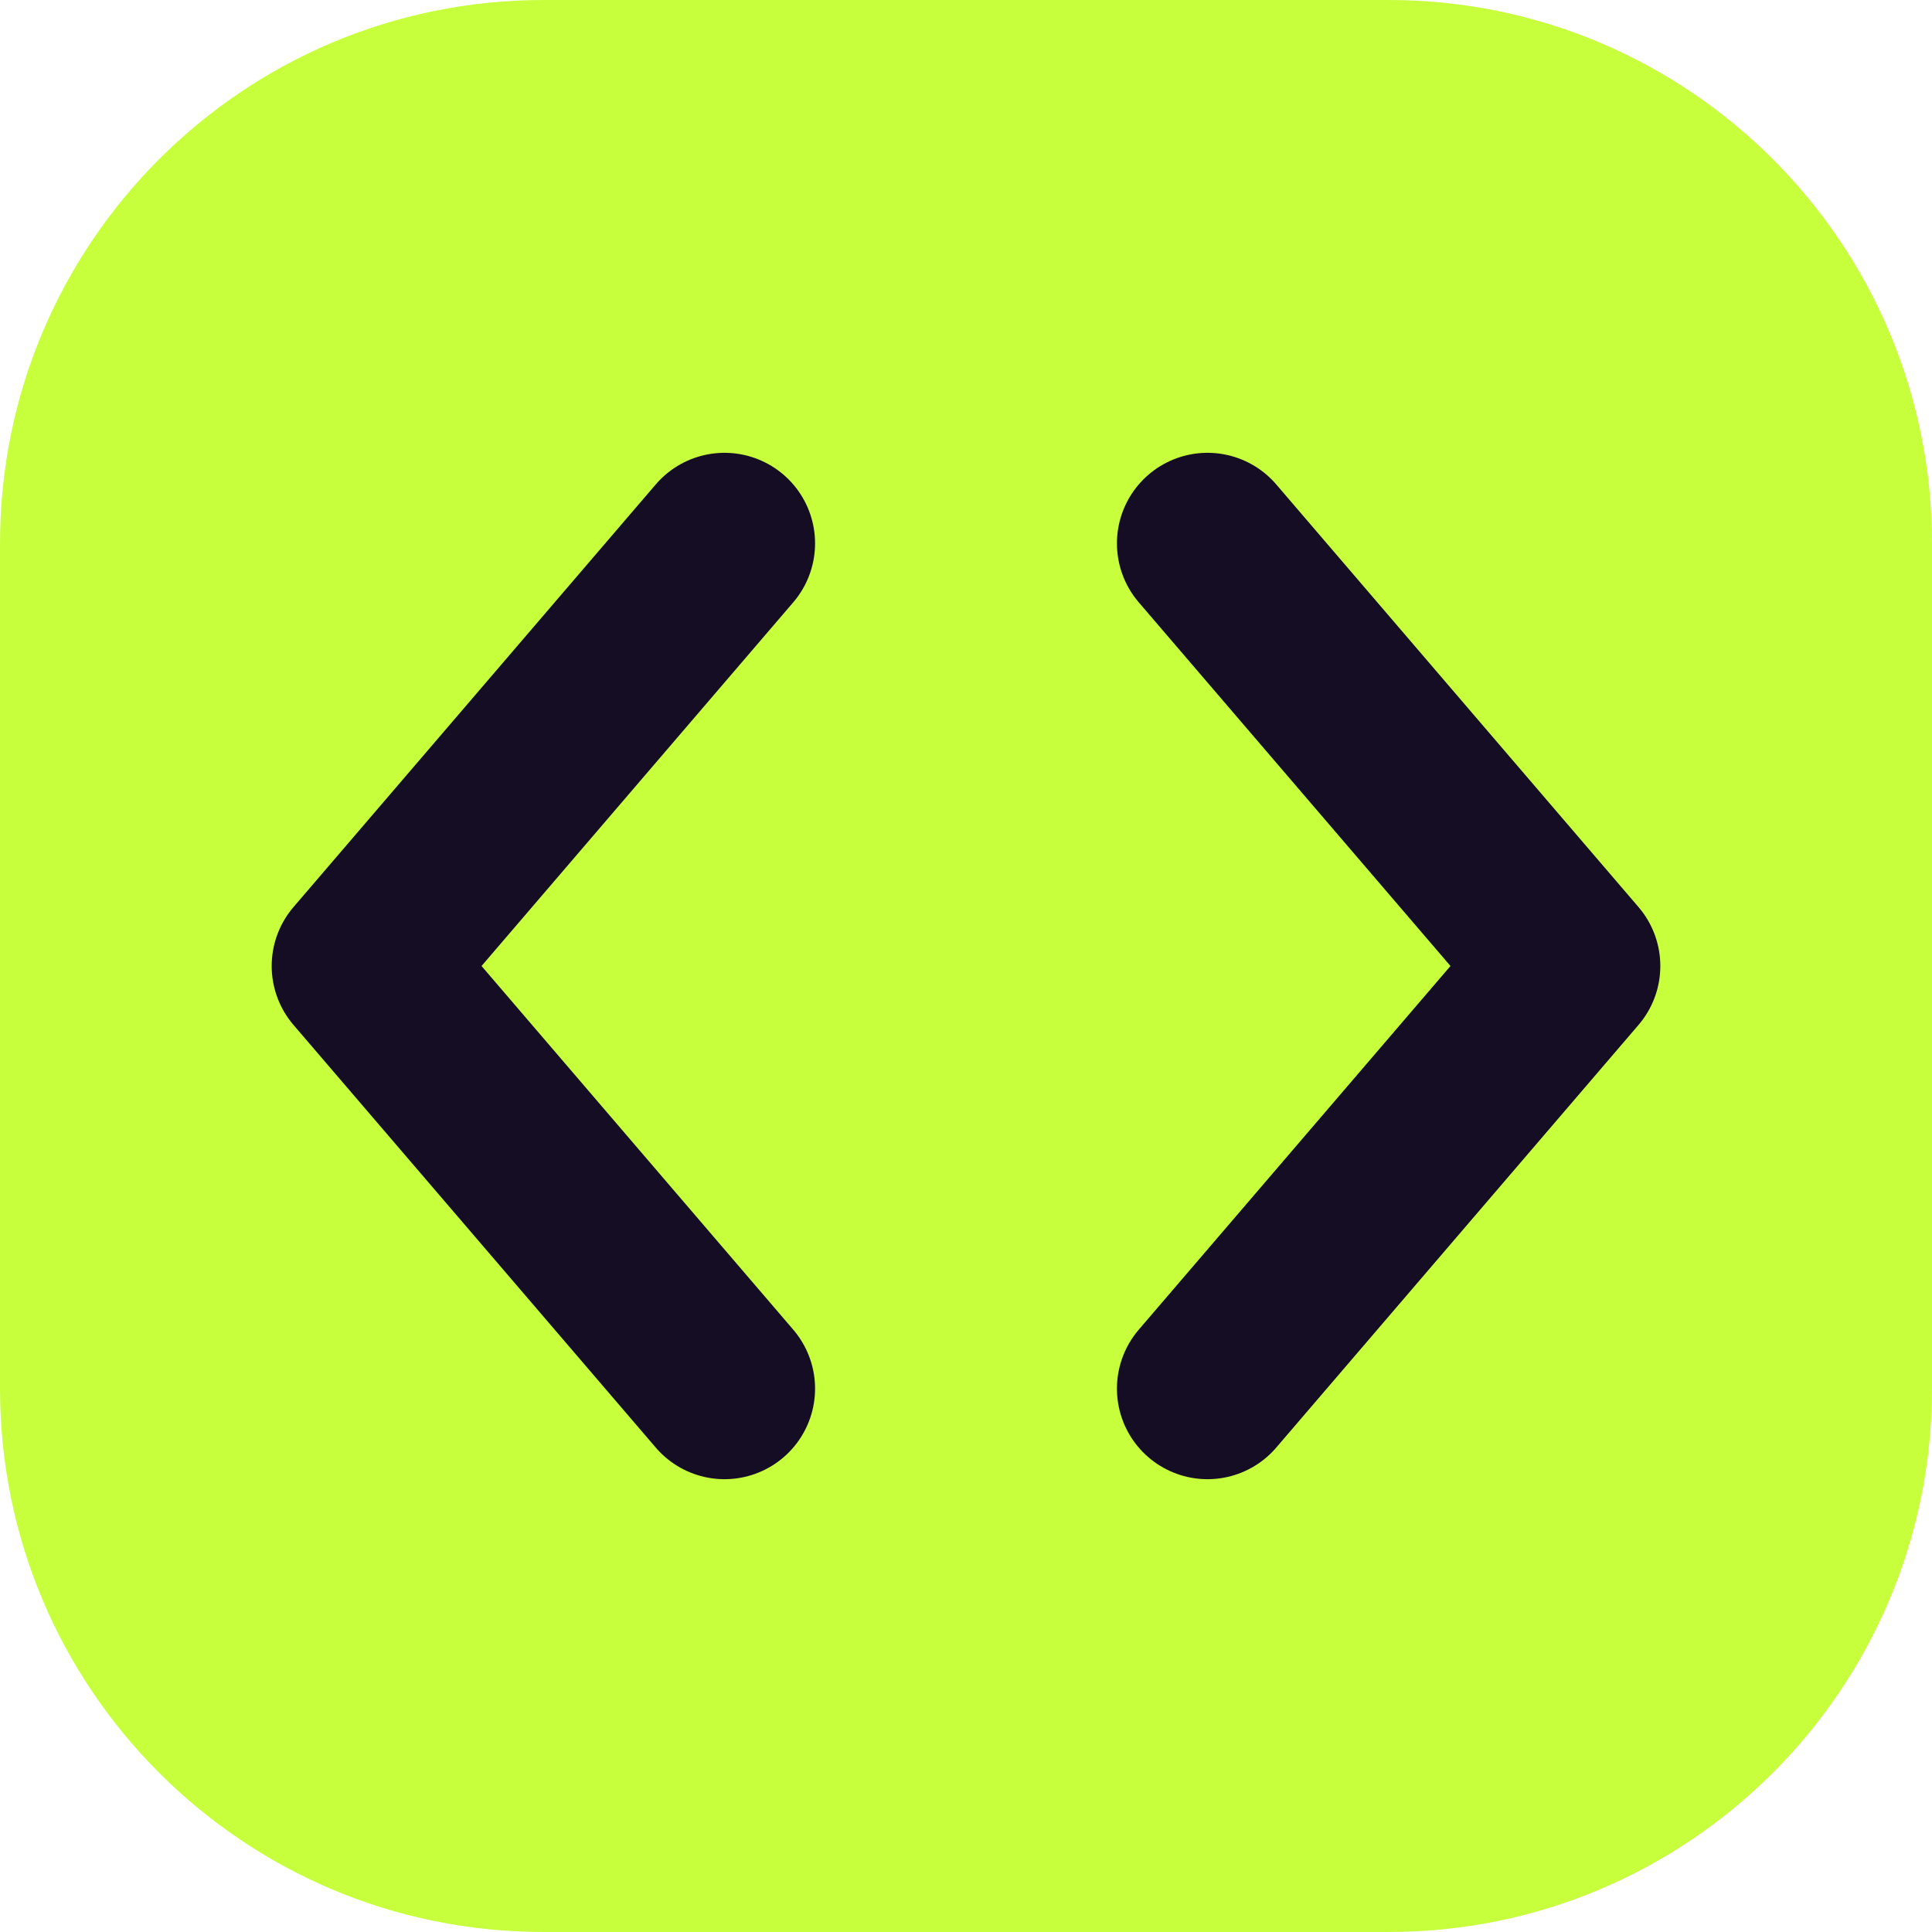
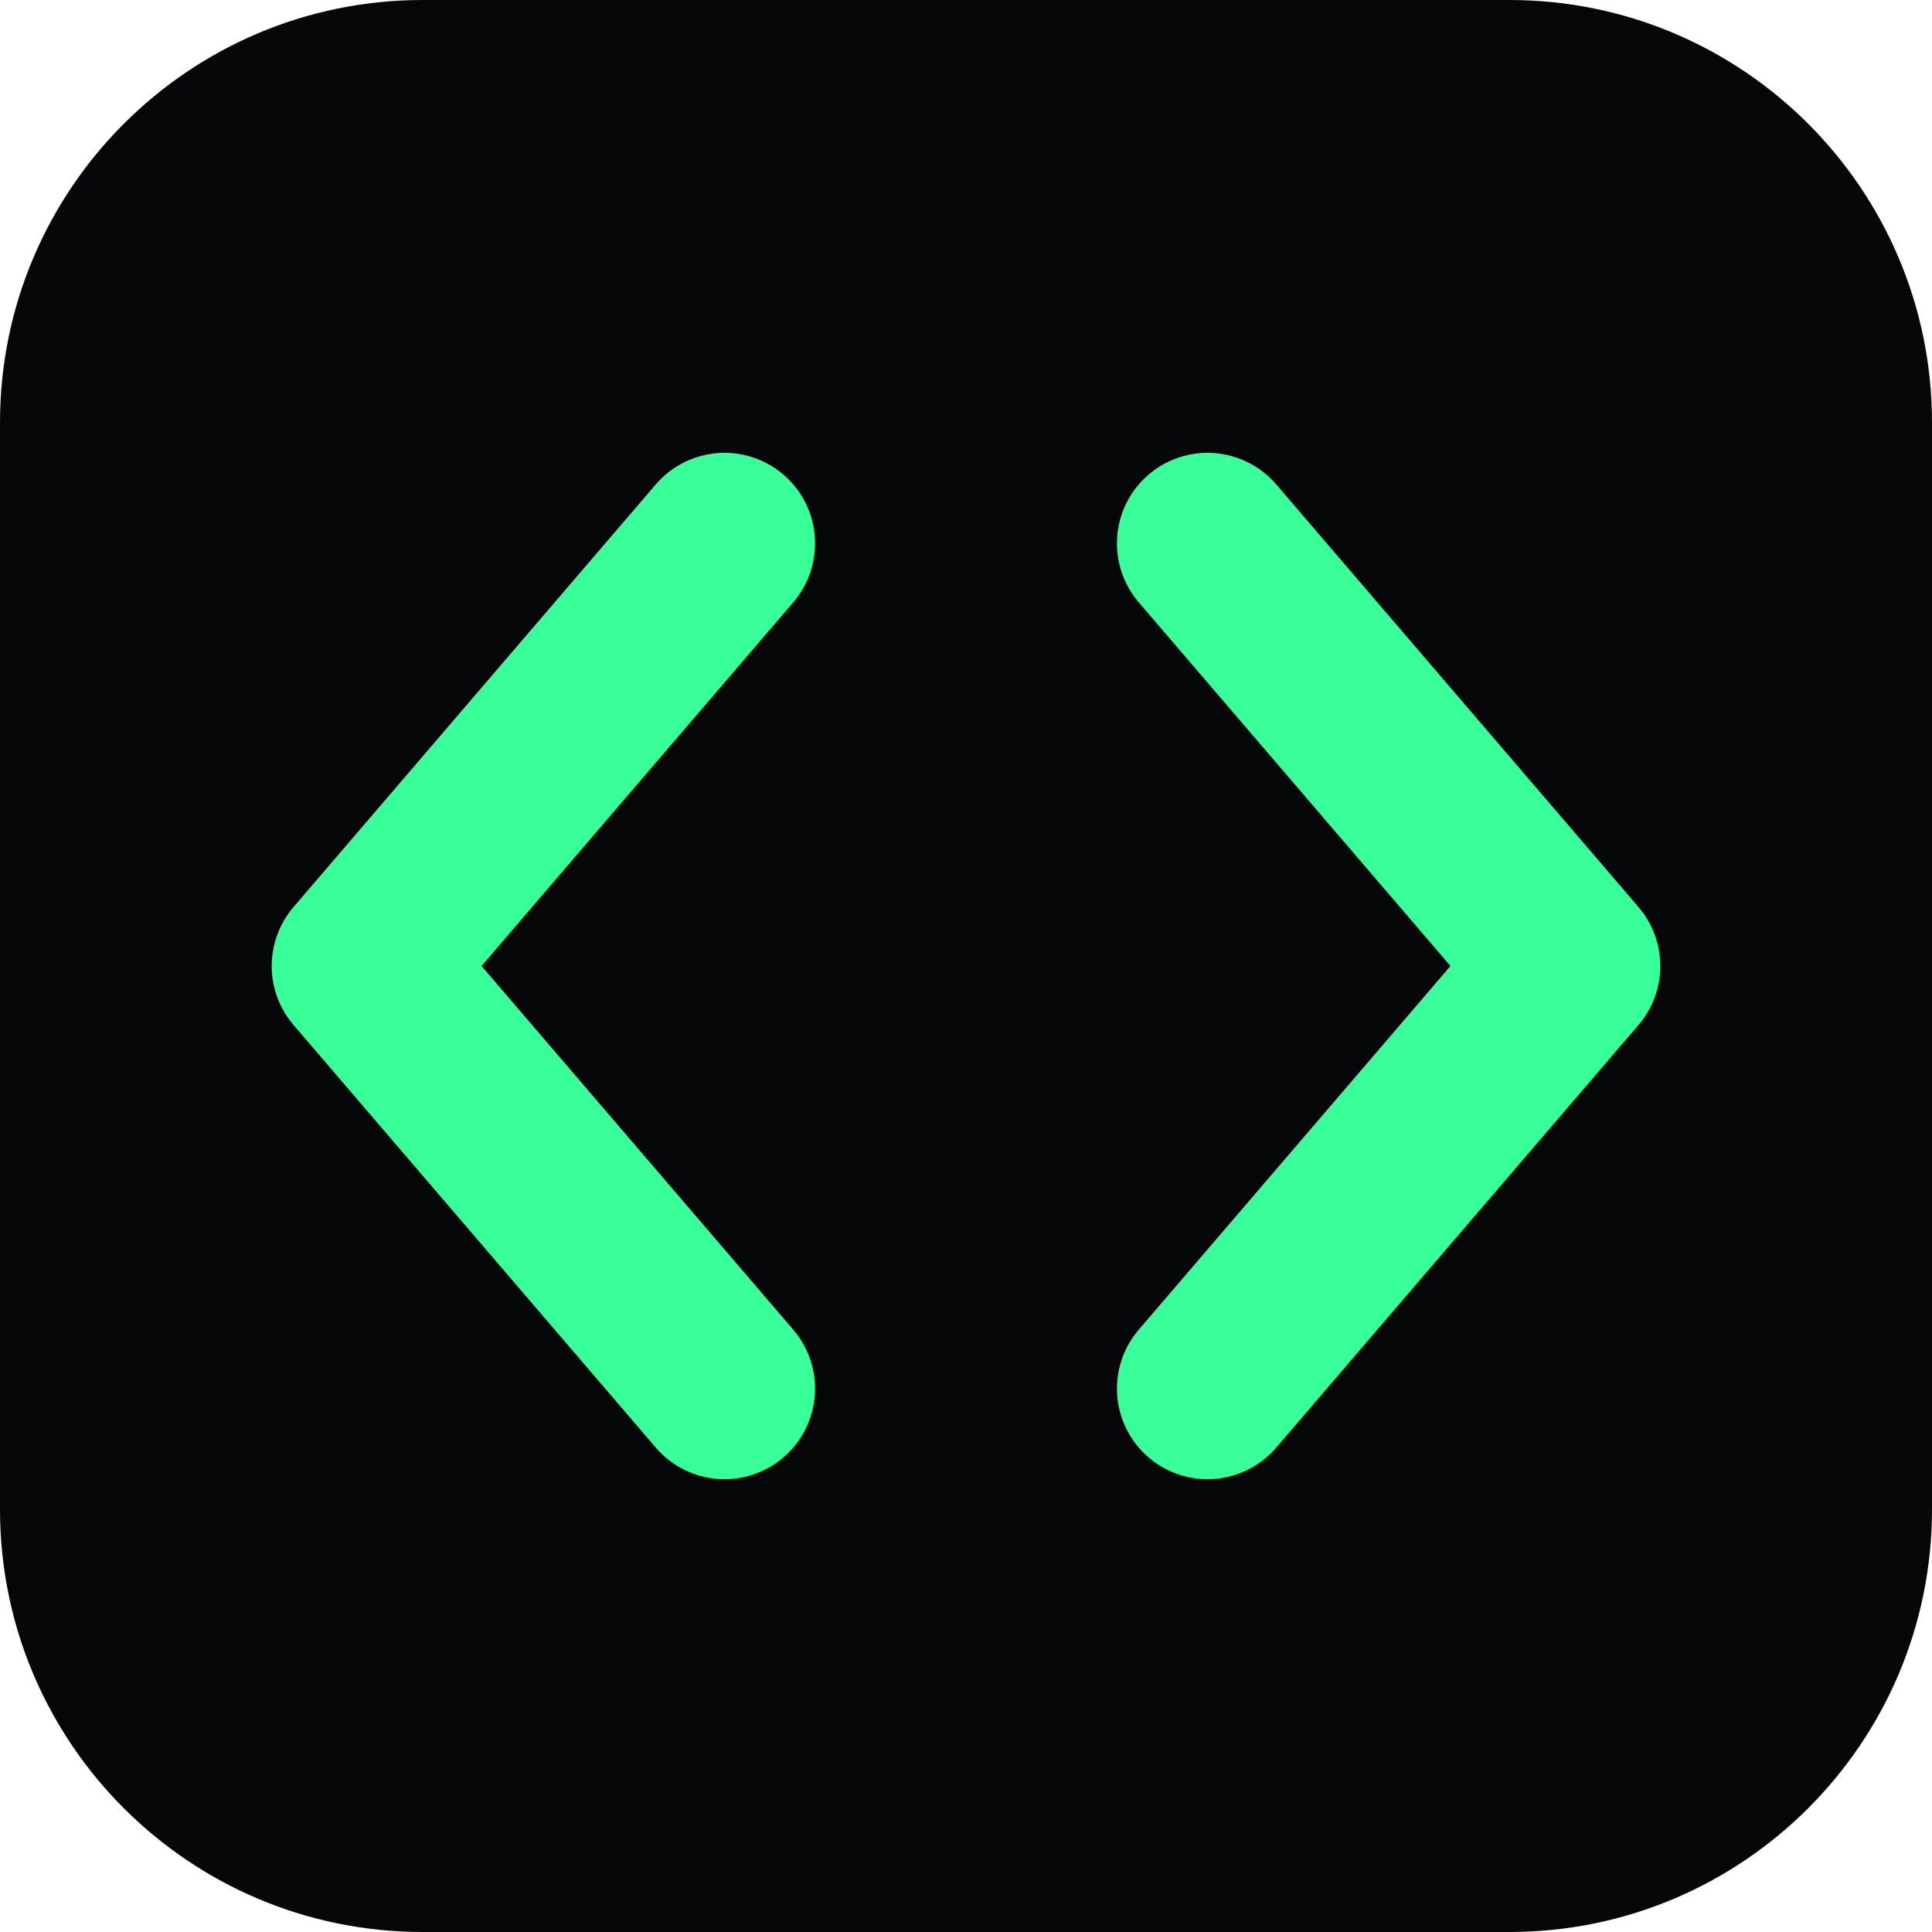
<svg xmlns="http://www.w3.org/2000/svg" viewBox="0 0 32 32">
-   <rect width="32" height="32" rx="9" fill="#c8ff3d" />
-   <path d="M12 9l-6 7 6 7M20 9l6 7-6 7" fill="none" stroke="#140d24" stroke-width="3" stroke-linecap="round" stroke-linejoin="round" />
+   <rect width="32" height="32" rx="7" fill="#050708" />
+   <path d="M12 9l-6 7 6 7M20 9l6 7-6 7" fill="none" stroke="#39ff9a" stroke-width="3" stroke-linecap="round" stroke-linejoin="round" />
</svg>
